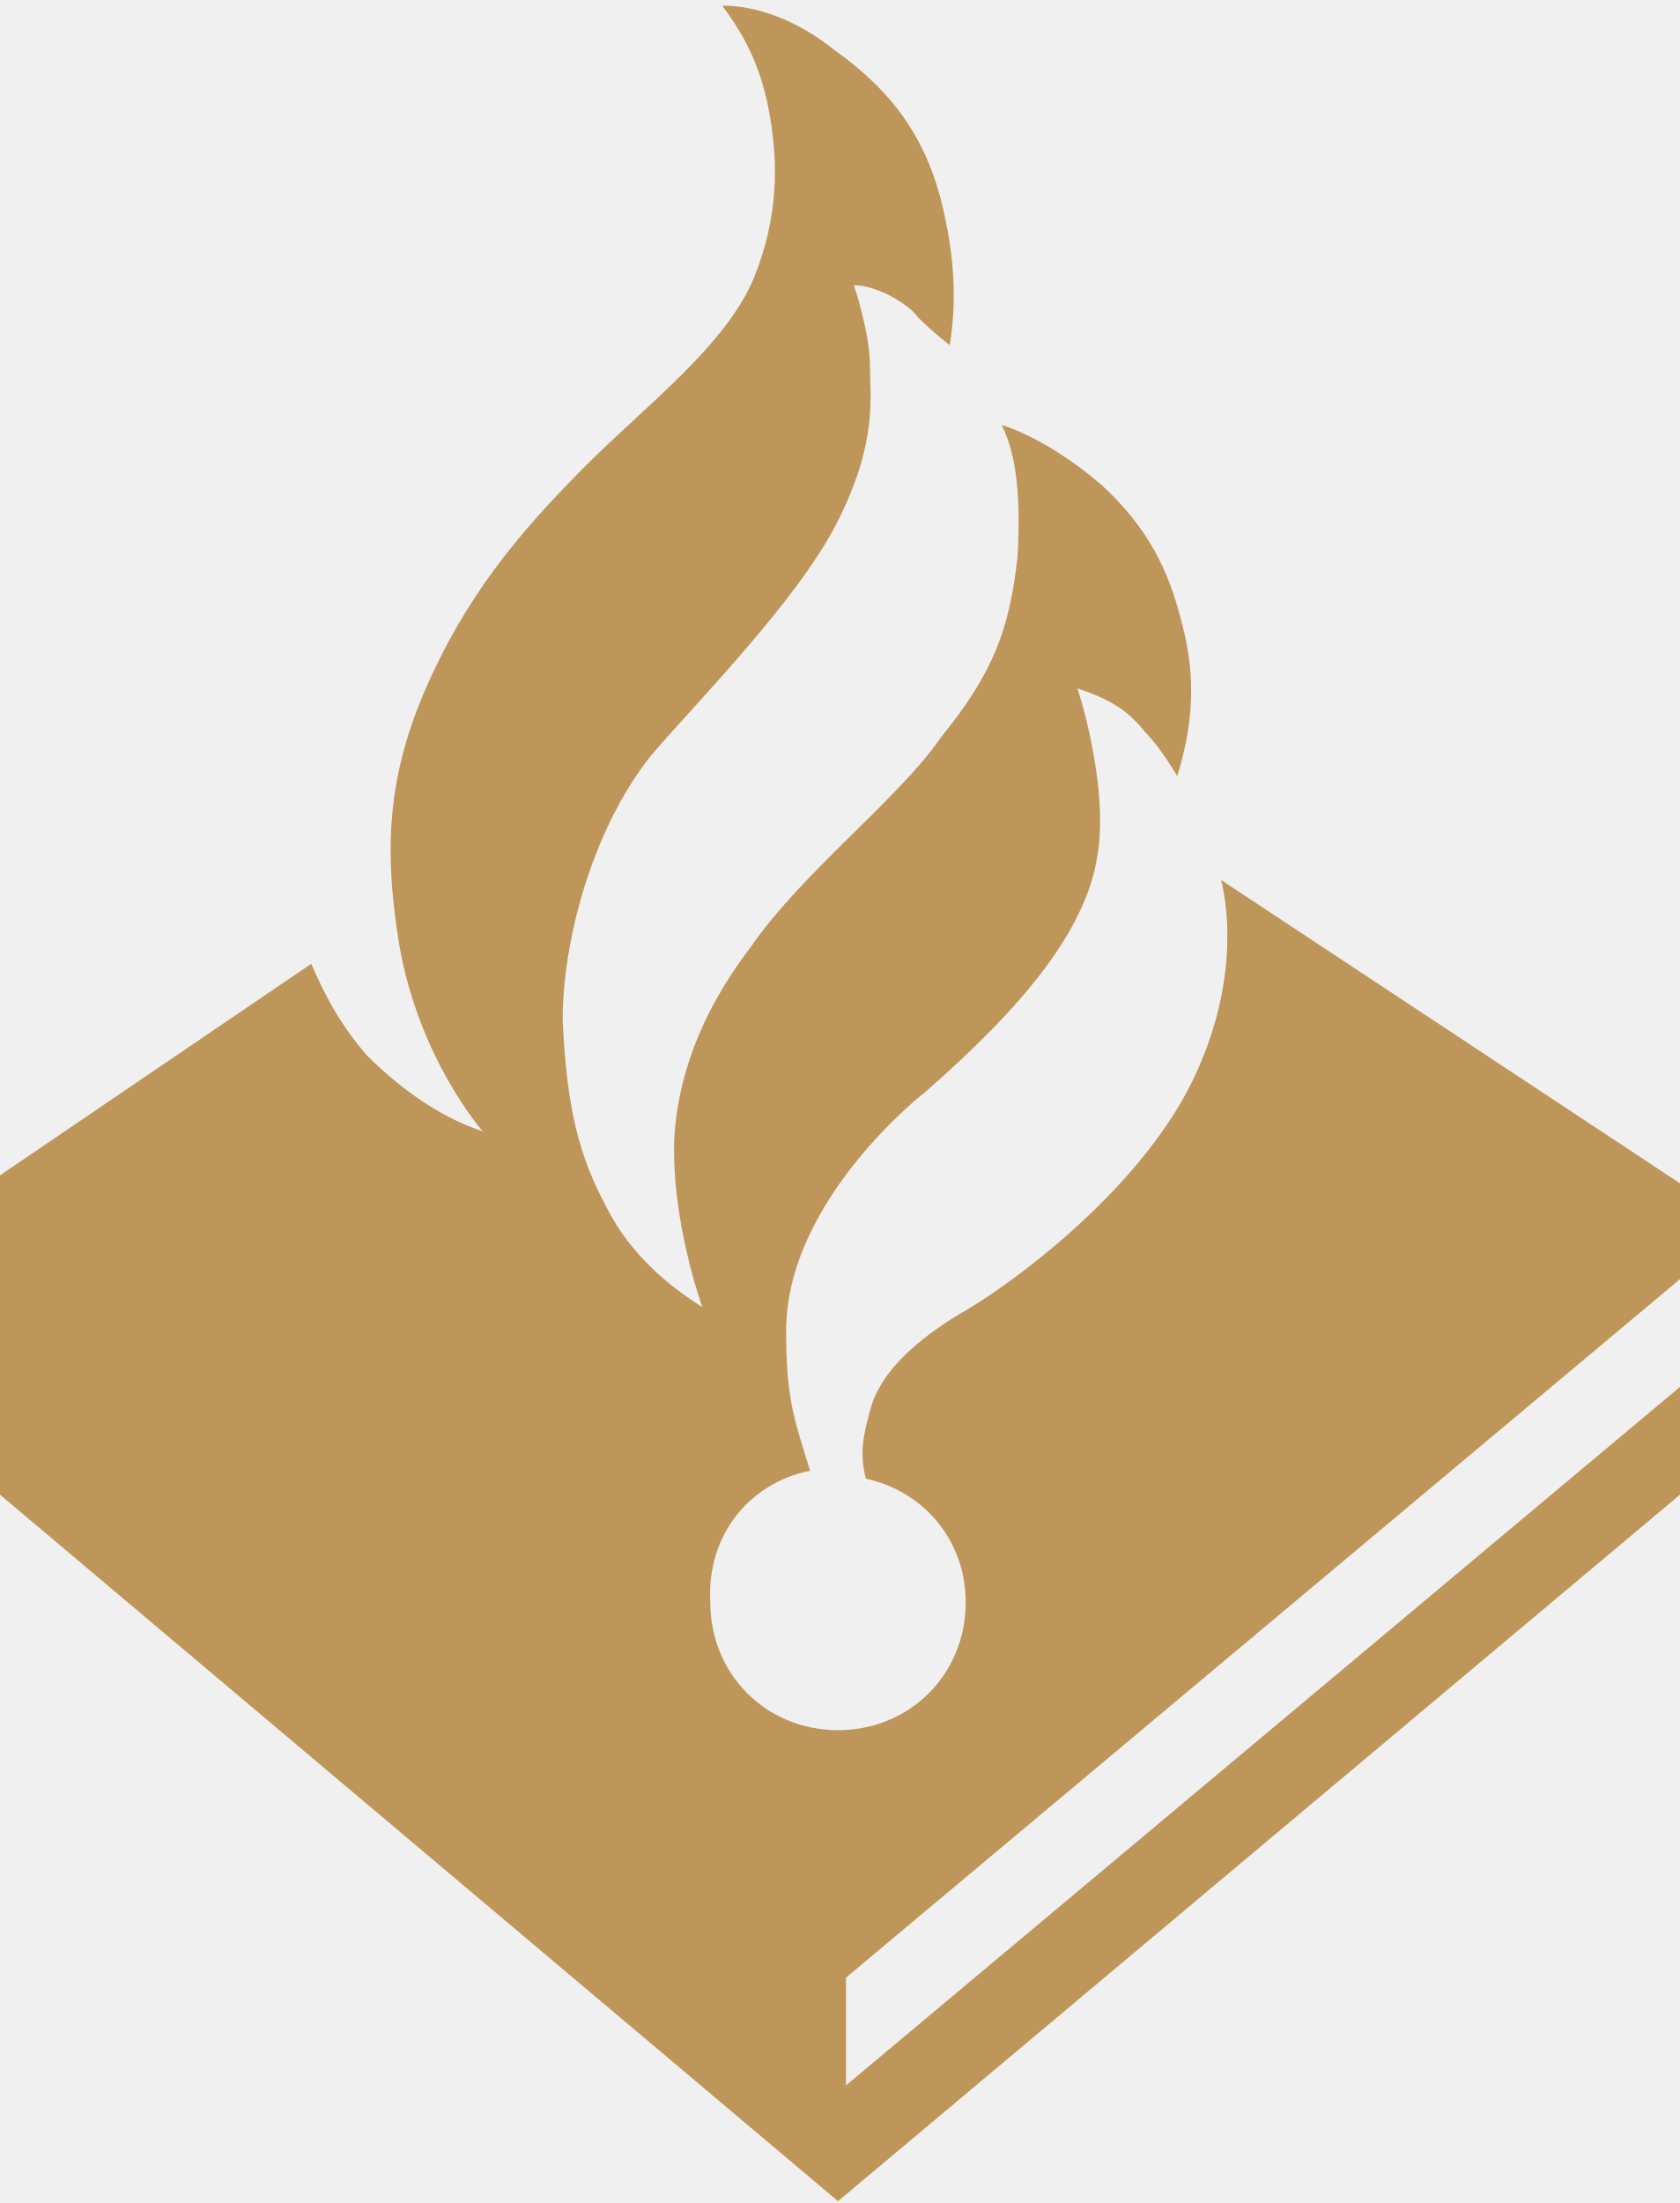
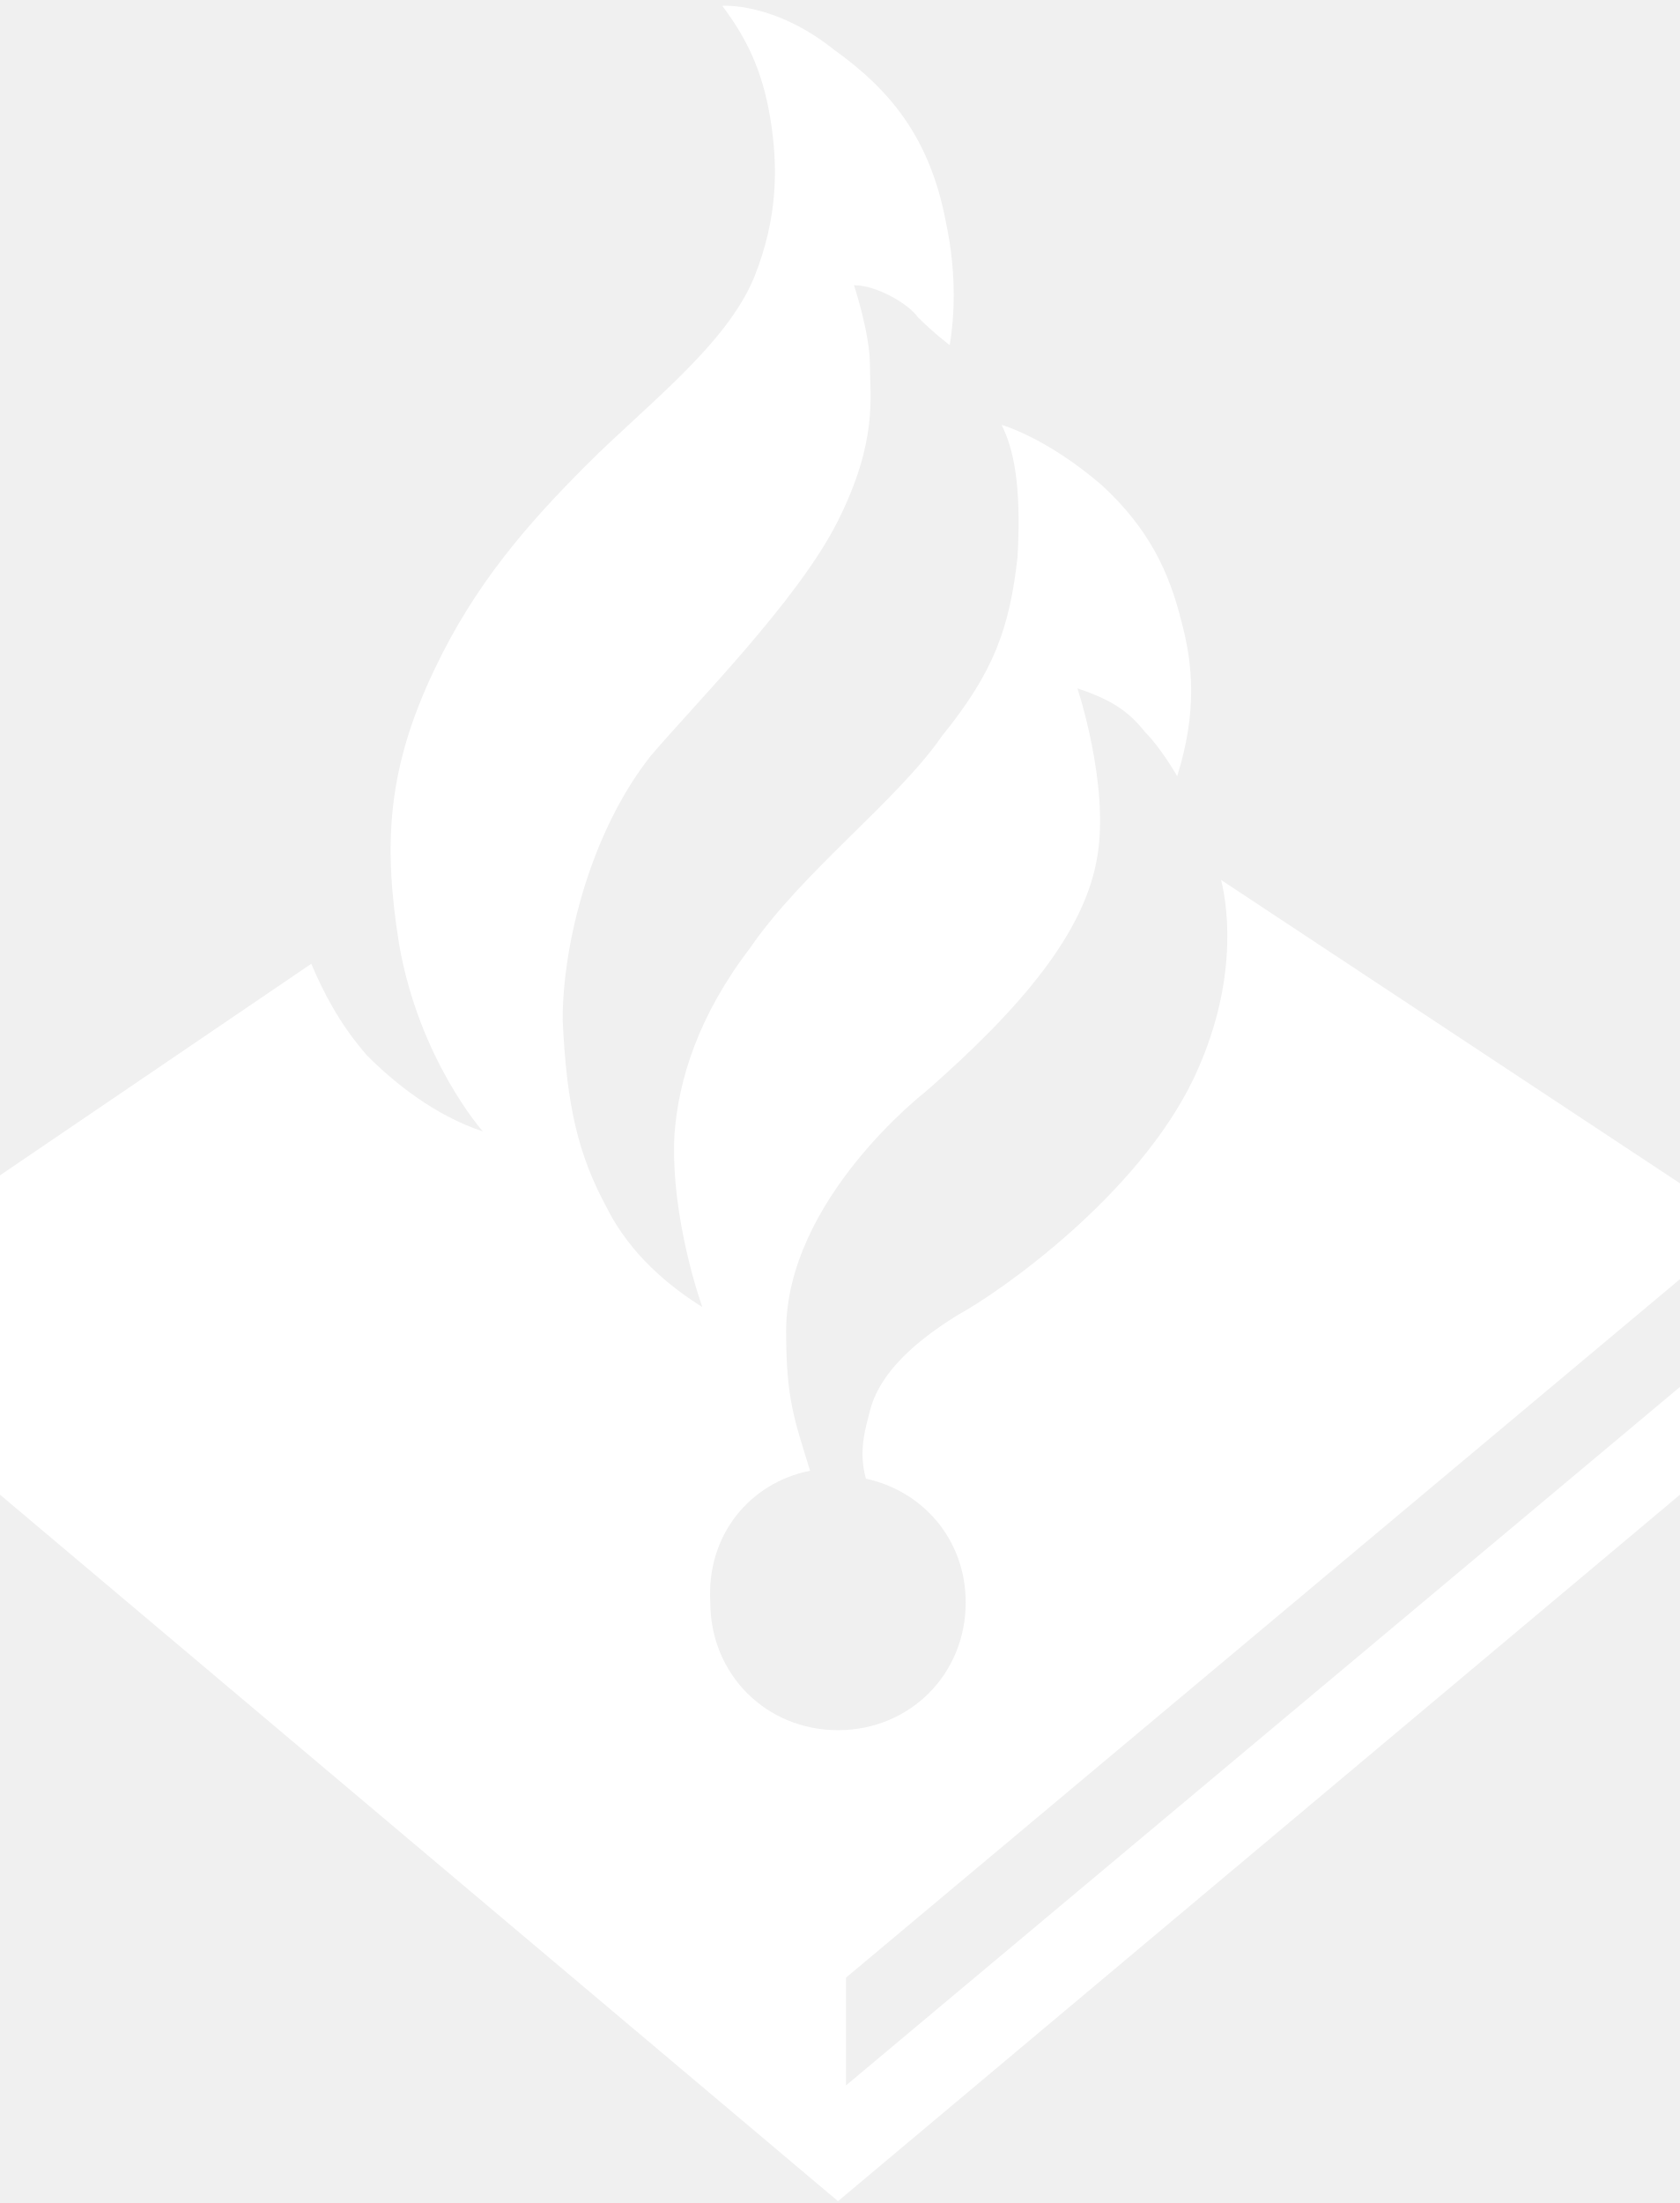
<svg xmlns="http://www.w3.org/2000/svg" viewBox="0 -0.1 42.1 55.1" width="1907" height="2500">
-   <path d="M20.3 36.7c-.4-1.3-.6-1.8-.6-3.5 0-3.3 3.5-6 3.5-6 2.4-2.1 4-4 4.3-5.9.3-1.8-.5-4.2-.5-4.2.9.3 1.3.6 1.7 1.1.4.4.8 1.1.8 1.1.5-1.6.4-2.8.1-3.9-.3-1.2-.8-2.3-2-3.4-1.4-1.2-2.5-1.5-2.5-1.5.3.6.5 1.5.4 3.3-.2 1.8-.6 2.9-1.9 4.5-1.1 1.6-3.5 3.4-4.8 5.3-1.3 1.7-1.8 3.3-1.9 4.7-.1 2.1.7 4.3.7 4.3-.8-.5-1.8-1.3-2.4-2.5-.7-1.3-1-2.5-1.1-4.7 0-1.9.7-4.7 2.2-6.6 1.1-1.3 3.7-3.9 4.7-5.9s.8-3.1.8-3.9-.4-2-.4-2c.6 0 1.4.5 1.6.8.4.4.8.7.8.7.1-.6.2-1.7-.1-3.1-.4-2.1-1.4-3.3-2.8-4.3C19.4-.1 18.1 0 18.1 0c.6.8 1 1.6 1.2 2.8s.2 2.5-.4 4c-.7 1.7-2.7 3.2-4.2 4.7s-2.8 3-3.8 5.1c-1.2 2.5-1.3 4.4-.9 6.9.5 2.9 2.1 4.7 2.1 4.7-1.2-.4-2.2-1.2-2.9-1.9-.7-.8-1.1-1.6-1.4-2.3L0 29.3v8L21 55l21.1-17.7v-2.7L21.2 52.1v-2.7l20.9-17.5v-2.4l-11.5-7.6c.2.8.4 2.7-.7 5-1.4 2.9-4.8 5.3-5.9 5.9-1.3.8-2 1.6-2.2 2.4-.1.4-.3 1-.1 1.7 1.4.3 2.5 1.5 2.5 3.1 0 1.8-1.4 3.2-3.2 3.2s-3.2-1.4-3.2-3.2c-.1-1.7 1-3 2.5-3.3z" fill="#be965a" />
+   <path d="M20.3 36.7c-.4-1.3-.6-1.8-.6-3.5 0-3.3 3.5-6 3.5-6 2.4-2.1 4-4 4.3-5.9.3-1.8-.5-4.2-.5-4.2.9.3 1.3.6 1.7 1.1.4.4.8 1.1.8 1.1.5-1.6.4-2.8.1-3.9-.3-1.2-.8-2.3-2-3.4-1.4-1.2-2.5-1.5-2.5-1.5.3.6.5 1.5.4 3.3-.2 1.8-.6 2.9-1.9 4.5-1.1 1.6-3.5 3.4-4.8 5.3-1.3 1.7-1.8 3.3-1.9 4.7-.1 2.1.7 4.3.7 4.3-.8-.5-1.8-1.3-2.4-2.5-.7-1.3-1-2.5-1.1-4.7 0-1.9.7-4.7 2.2-6.6 1.1-1.3 3.7-3.9 4.7-5.9s.8-3.1.8-3.9-.4-2-.4-2c.6 0 1.4.5 1.6.8.4.4.8.7.8.7.1-.6.2-1.7-.1-3.1-.4-2.1-1.4-3.3-2.8-4.3C19.4-.1 18.1 0 18.1 0c.6.8 1 1.6 1.2 2.8s.2 2.5-.4 4c-.7 1.7-2.7 3.2-4.2 4.7s-2.8 3-3.8 5.1c-1.2 2.5-1.3 4.4-.9 6.9.5 2.9 2.1 4.7 2.1 4.7-1.2-.4-2.2-1.2-2.9-1.9-.7-.8-1.1-1.6-1.4-2.3L0 29.3v8L21 55l21.1-17.7v-2.7L21.2 52.1v-2.7l20.9-17.5v-2.4l-11.5-7.6c.2.8.4 2.7-.7 5-1.4 2.9-4.8 5.3-5.9 5.9-1.3.8-2 1.6-2.2 2.4-.1.4-.3 1-.1 1.7 1.4.3 2.5 1.5 2.5 3.1 0 1.8-1.4 3.2-3.2 3.2s-3.2-1.4-3.2-3.2c-.1-1.7 1-3 2.5-3.3z" fill="#fff" />
</svg>
